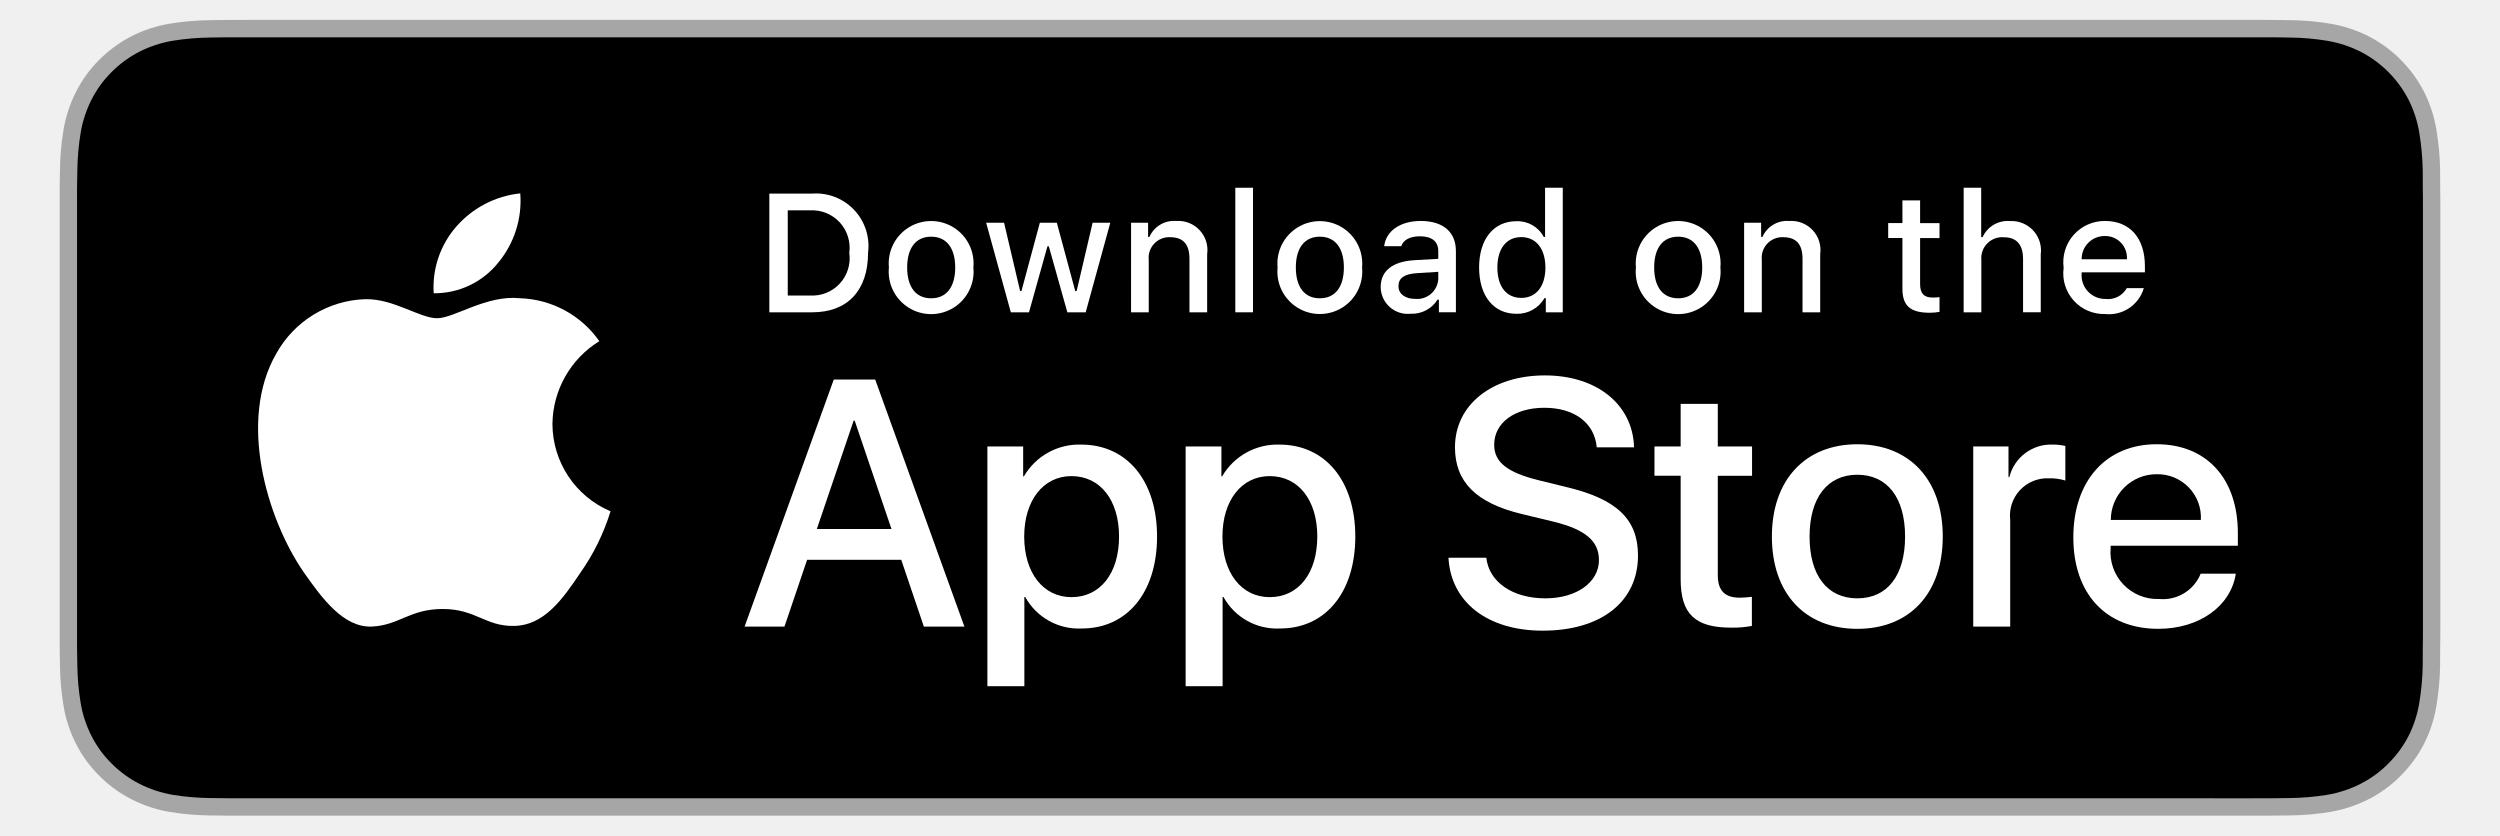
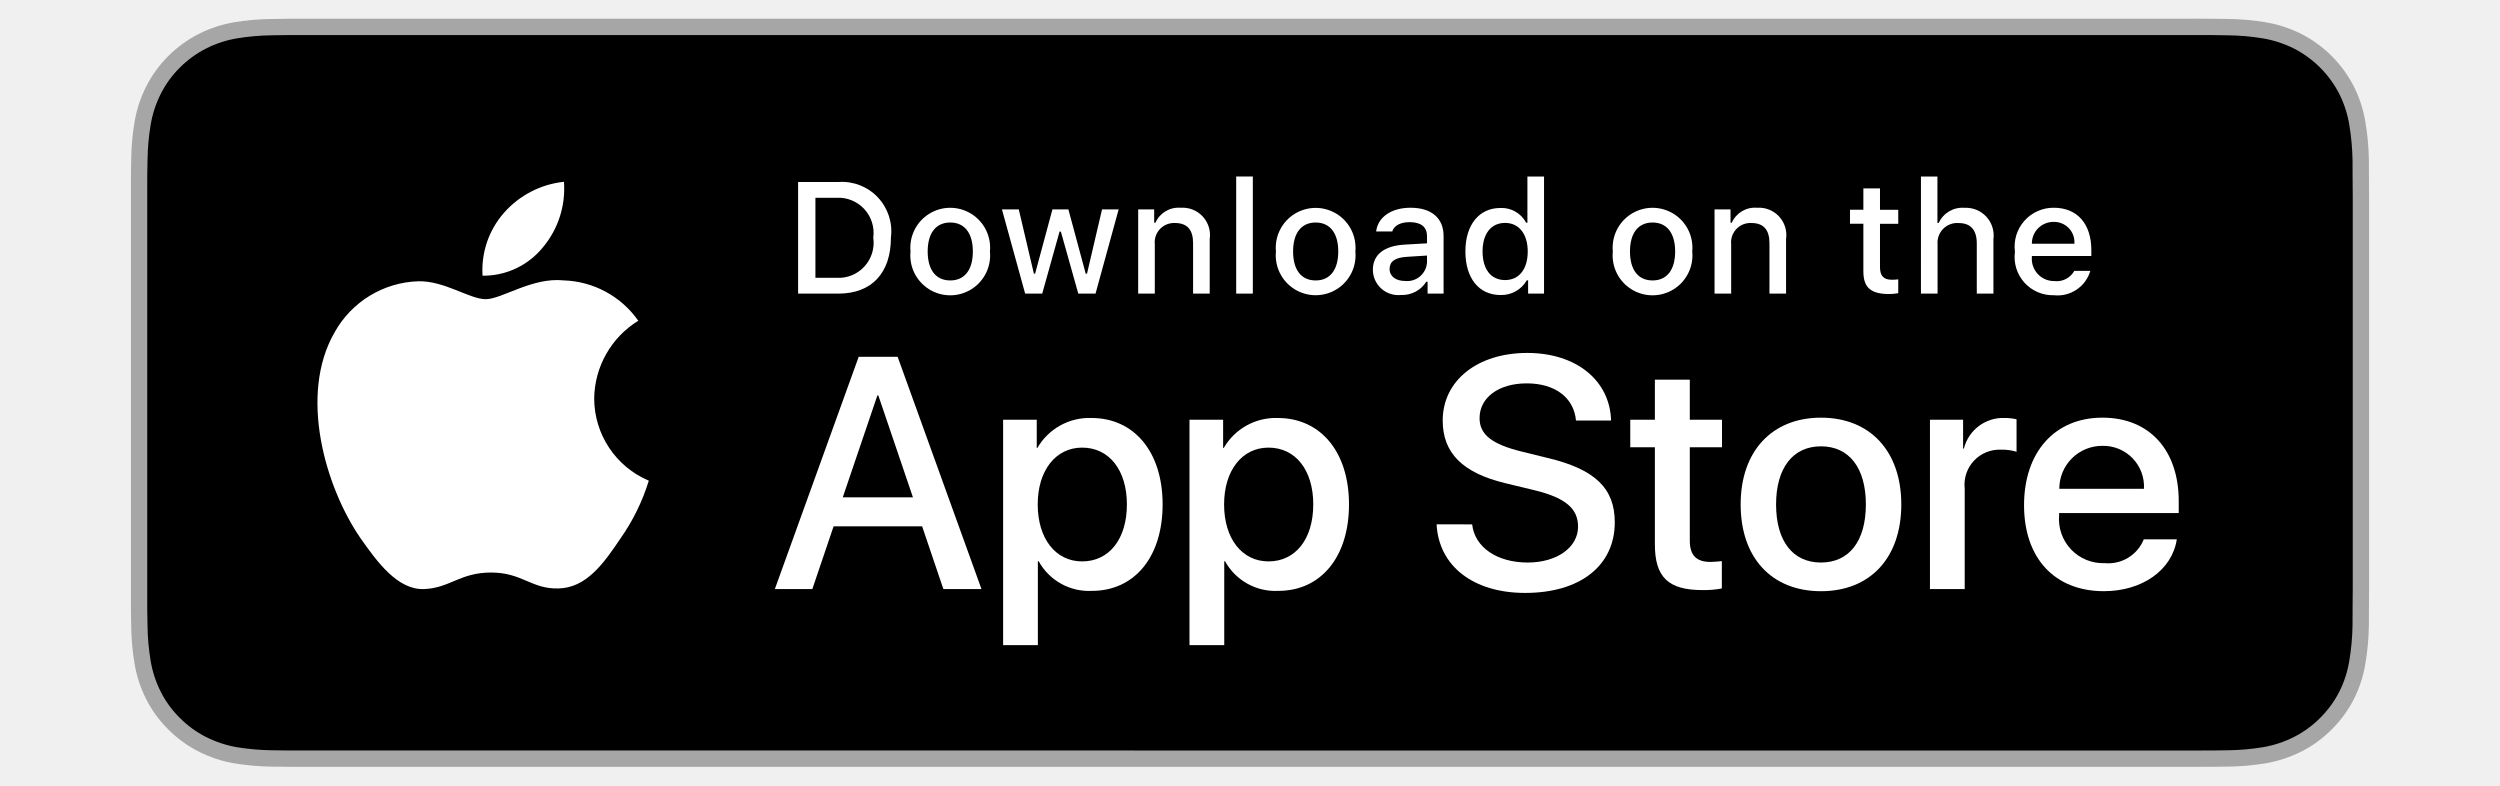
- <svg xmlns="http://www.w3.org/2000/svg" id="livetype" viewBox="0 0 125.664 42">
+ <svg xmlns="http://www.w3.org/2000/svg" id="livetype" viewBox="-4 0 133.664 42">
  <g transform="translate(3, 1)">
    <g>
      <g>
        <path d="M110.135,0H9.535c-.367,0-.729,0-1.095.002-.306.002-.61.008-.919.013A13.215,13.215,0,0,0,5.517.191a6.665,6.665,0,0,0-1.901.627A6.438,6.438,0,0,0,1.998,1.997,6.258,6.258,0,0,0,.819,3.618a6.601,6.601,0,0,0-.625,1.903,12.993,12.993,0,0,0-.179,2.002C.006,7.83.005,8.138,0,8.444V31.559c.005.31.006.611.015.922a12.992,12.992,0,0,0,.179,2.002,6.588,6.588,0,0,0,.625,1.904A6.208,6.208,0,0,0,1.998,38.001a6.274,6.274,0,0,0,1.619,1.179,6.701,6.701,0,0,0,1.901.631,13.455,13.455,0,0,0,2.004.177c.309.007.613.011.919.011C8.806,40,9.168,40,9.535,40H110.135c.359,0,.725,0,1.084-.002.305,0,.617-.004.922-.011a13.279,13.279,0,0,0,2-.177,6.804,6.804,0,0,0,1.908-.631,6.277,6.277,0,0,0,1.617-1.179,6.395,6.395,0,0,0,1.182-1.614,6.604,6.604,0,0,0,.619-1.904,13.506,13.506,0,0,0,.186-2.002c.004-.311.004-.611.004-.922.008-.363.008-.725.008-1.094V9.536c0-.366,0-.729-.008-1.092,0-.307,0-.614-.004-.921a13.507,13.507,0,0,0-.186-2.002,6.618,6.618,0,0,0-.619-1.903,6.466,6.466,0,0,0-2.799-2.8,6.768,6.768,0,0,0-1.908-.627,13.044,13.044,0,0,0-2-.177c-.305-.005-.617-.011-.922-.013-.359-.002-.725-.002-1.084-.002Z" style="fill: #a6a6a6" />
        <path d="M8.445,39.125c-.305,0-.602-.004-.904-.011a12.687,12.687,0,0,1-1.869-.163,5.884,5.884,0,0,1-1.657-.548,5.406,5.406,0,0,1-1.397-1.017,5.321,5.321,0,0,1-1.021-1.397,5.722,5.722,0,0,1-.543-1.657,12.414,12.414,0,0,1-.167-1.875c-.006-.211-.015-.913-.015-.913V8.444S.882,7.753.888,7.55a12.37,12.37,0,0,1,.166-1.872,5.755,5.755,0,0,1,.543-1.662A5.373,5.373,0,0,1,2.612,2.618,5.565,5.565,0,0,1,4.014,1.595a5.823,5.823,0,0,1,1.653-.544A12.586,12.586,0,0,1,7.543.887L8.445.875H111.214l.913.013a12.385,12.385,0,0,1,1.858.163,5.938,5.938,0,0,1,1.671.548,5.594,5.594,0,0,1,2.415,2.42,5.763,5.763,0,0,1,.535,1.649,12.995,12.995,0,0,1,.174,1.887c.003.283.003.587.003.89.008.375.008.732.008,1.092V30.465c0,.363,0,.718-.008,1.075,0,.325,0,.623-.004.93a12.731,12.731,0,0,1-.171,1.853,5.739,5.739,0,0,1-.54,1.67,5.48,5.48,0,0,1-1.016,1.386,5.413,5.413,0,0,1-1.399,1.022,5.862,5.862,0,0,1-1.668.55,12.542,12.542,0,0,1-1.869.163c-.293.007-.6.011-.897.011l-1.084.002Z" />
      </g>
      <g id="_Group_" data-name="&lt;Group&gt;">
        <g id="_Group_2" data-name="&lt;Group&gt;">
          <g id="_Group_3" data-name="&lt;Group&gt;">
            <path id="_Path_" data-name="&lt;Path&gt;" d="M24.769,20.301a4.949,4.949,0,0,1,2.357-4.152,5.066,5.066,0,0,0-3.991-2.158c-1.679-.176-3.307,1.005-4.163,1.005-.872,0-2.19-.987-3.608-.958a5.315,5.315,0,0,0-4.473,2.728c-1.934,3.348-.491,8.269,1.361,10.976.927,1.325,2.01,2.806,3.428,2.753,1.387-.058,1.905-.884,3.579-.884,1.659,0,2.145.884,3.591.851,1.488-.024,2.426-1.331,3.321-2.669a10.962,10.962,0,0,0,1.518-3.093A4.782,4.782,0,0,1,24.769,20.301Z" style="fill: #fff" />
            <path id="_Path_2" data-name="&lt;Path&gt;" d="M22.037,12.211a4.872,4.872,0,0,0,1.115-3.491,4.957,4.957,0,0,0-3.208,1.66,4.636,4.636,0,0,0-1.144,3.361A4.099,4.099,0,0,0,22.037,12.211Z" style="fill: #fff" />
          </g>
        </g>
        <g>
          <path d="M42.302,27.14h-4.733l-1.137,3.356H34.427l4.483-12.418h2.083l4.483,12.418H43.438ZM38.059,25.591h3.752l-1.85-5.447h-.052Z" style="fill: #fff" />
          <path d="M55.16,25.97c0,2.813-1.506,4.621-3.778,4.621a3.069,3.069,0,0,1-2.849-1.584h-.043v4.484h-1.858V21.442H48.43v1.506h.034a3.212,3.212,0,0,1,2.883-1.601C53.645,21.348,55.16,23.164,55.16,25.97Zm-1.91,0c0-1.833-.947-3.038-2.393-3.038-1.42,0-2.375,1.23-2.375,3.038,0,1.824.955,3.046,2.375,3.046C52.302,29.016,53.25,27.819,53.25,25.97Z" style="fill: #fff" />
          <path d="M65.125,25.97c0,2.813-1.506,4.621-3.778,4.621a3.069,3.069,0,0,1-2.849-1.584h-.043v4.484h-1.858V21.442H58.395v1.506h.034A3.212,3.212,0,0,1,61.312,21.348C63.61,21.348,65.125,23.164,65.125,25.97Zm-1.91,0c0-1.833-.947-3.038-2.393-3.038-1.42,0-2.375,1.23-2.375,3.038,0,1.824.955,3.046,2.375,3.046C62.267,29.016,63.214,27.819,63.214,25.97Z" style="fill: #fff" />
          <path d="M71.71,27.036c.138,1.231,1.334,2.04,2.969,2.04,1.566,0,2.693-.809,2.693-1.919,0-.964-.68-1.541-2.289-1.937l-1.609-.388c-2.28-.551-3.339-1.617-3.339-3.348,0-2.143,1.867-3.614,4.519-3.614,2.624,0,4.423,1.472,4.483,3.614h-1.876c-.112-1.239-1.137-1.987-2.634-1.987s-2.521.757-2.521,1.858c0,.878.654,1.395,2.255,1.79l1.368.336c2.548.603,3.606,1.626,3.606,3.442,0,2.323-1.851,3.778-4.794,3.778-2.754,0-4.613-1.421-4.733-3.667Z" style="fill: #fff" />
          <path d="M83.346,19.3v2.143h1.722v1.472H83.346v4.991c0,.775.345,1.137,1.102,1.137a5.808,5.808,0,0,0,.611-.043v1.463a5.104,5.104,0,0,1-1.032.086c-1.833,0-2.548-.688-2.548-2.444V22.914H80.163V21.442H81.479V19.3Z" style="fill: #fff" />
          <path d="M86.065,25.97c0-2.849,1.678-4.639,4.294-4.639,2.625,0,4.295,1.79,4.295,4.639,0,2.856-1.661,4.639-4.295,4.639C87.726,30.608,86.065,28.826,86.065,25.97Zm6.695,0c0-1.954-.896-3.107-2.401-3.107s-2.4,1.162-2.4,3.107c0,1.962.895,3.106,2.4,3.106S92.76,27.932,92.76,25.97Z" style="fill: #fff" />
          <path d="M96.186,21.442h1.772v1.541h.043a2.159,2.159,0,0,1,2.178-1.636,2.866,2.866,0,0,1,.637.069v1.738a2.598,2.598,0,0,0-.835-.112,1.873,1.873,0,0,0-1.937,2.083v5.37h-1.858Z" style="fill: #fff" />
          <path d="M109.384,27.837c-.25,1.644-1.851,2.771-3.898,2.771-2.634,0-4.269-1.765-4.269-4.596,0-2.84,1.644-4.682,4.19-4.682,2.505,0,4.08,1.721,4.08,4.466v.637h-6.395v.112a2.358,2.358,0,0,0,2.436,2.564,2.048,2.048,0,0,0,2.091-1.273Zm-6.282-2.702h4.526a2.177,2.177,0,0,0-2.221-2.298A2.292,2.292,0,0,0,103.102,25.135Z" style="fill: #fff" />
        </g>
      </g>
    </g>
    <g id="_Group_4" data-name="&lt;Group&gt;">
      <g>
        <path d="M37.826,8.731a2.64,2.64,0,0,1,2.808,2.965c0,1.906-1.03,3.002-2.808,3.002H35.671V8.731Zm-1.229,5.123h1.125a1.876,1.876,0,0,0,1.968-2.146,1.881,1.881,0,0,0-1.968-2.134h-1.125Z" style="fill: #fff" />
        <path d="M41.681,12.444a2.133,2.133,0,1,1,4.247,0,2.134,2.134,0,1,1-4.247,0Zm3.333,0c0-.976-.438-1.547-1.208-1.547-.772,0-1.207.571-1.207,1.547,0,.984.435,1.55,1.207,1.55C44.575,13.995,45.014,13.424,45.014,12.444Z" style="fill: #fff" />
        <path d="M51.573,14.698h-.922l-.931-3.316h-.07l-.927,3.316h-.913l-1.241-4.503h.901l.807,3.436h.066l.926-3.436h.853l.926,3.436h.07l.803-3.436h.889Z" style="fill: #fff" />
        <path d="M53.854,10.195H54.709v.715h.066a1.348,1.348,0,0,1,1.344-.802,1.465,1.465,0,0,1,1.559,1.675v2.915h-.889V12.006c0-.724-.314-1.083-.972-1.083a1.033,1.033,0,0,0-1.075,1.141v2.634h-.889Z" style="fill: #fff" />
        <path d="M59.094,8.437h.889v6.261h-.889Z" style="fill: #fff" />
        <path d="M61.218,12.444a2.133,2.133,0,1,1,4.248,0,2.134,2.134,0,1,1-4.248,0Zm3.333,0c0-.976-.438-1.547-1.208-1.547-.772,0-1.207.571-1.207,1.547,0,.984.435,1.55,1.207,1.55C64.112,13.995,64.551,13.424,64.551,12.444Z" style="fill: #fff" />
        <path d="M66.401,13.424c0-.811.604-1.278,1.675-1.344l1.22-.07v-.389c0-.476-.314-.744-.922-.744-.496,0-.84.182-.938.5h-.86c.091-.773.818-1.27,1.84-1.27,1.129,0,1.766.562,1.766,1.513v3.077h-.855v-.633h-.07a1.515,1.515,0,0,1-1.353.707A1.36,1.36,0,0,1,66.401,13.424Zm2.895-.385v-.376l-1.1.07c-.62.042-.901.252-.901.649,0,.405.352.641.835.641A1.062,1.062,0,0,0,69.295,13.04Z" style="fill: #fff" />
        <path d="M71.348,12.444c0-1.423.731-2.324,1.869-2.324a1.484,1.484,0,0,1,1.381.79h.066V8.437h.889v6.261h-.852v-.711h-.07a1.563,1.563,0,0,1-1.414.786C72.072,14.772,71.348,13.871,71.348,12.444Zm.918,0c0,.955.45,1.53,1.203,1.53.749,0,1.212-.583,1.212-1.526,0-.938-.468-1.53-1.212-1.53C72.721,10.918,72.266,11.497,72.266,12.444Z" style="fill: #fff" />
        <path d="M79.23,12.444a2.133,2.133,0,1,1,4.247,0,2.134,2.134,0,1,1-4.247,0Zm3.333,0c0-.976-.438-1.547-1.208-1.547-.772,0-1.207.571-1.207,1.547,0,.984.435,1.55,1.207,1.55C82.125,13.995,82.563,13.424,82.563,12.444Z" style="fill: #fff" />
        <path d="M84.669,10.195h.855v.715h.066a1.348,1.348,0,0,1,1.344-.802,1.465,1.465,0,0,1,1.559,1.675v2.915H87.605V12.006c0-.724-.314-1.083-.972-1.083a1.033,1.033,0,0,0-1.075,1.141v2.634h-.889Z" style="fill: #fff" />
        <path d="M93.515,9.074v1.142h.976v.749h-.976V13.279c0,.472.194.678.637.678a2.967,2.967,0,0,0,.339-.021v.74a2.916,2.916,0,0,1-.483.045c-.988,0-1.382-.348-1.382-1.216v-2.543h-.715v-.749h.715V9.074Z" style="fill: #fff" />
        <path d="M95.705,8.437h.881v2.481h.07a1.386,1.386,0,0,1,1.373-.807,1.483,1.483,0,0,1,1.551,1.679v2.907H98.69v-2.688c0-.719-.335-1.083-.963-1.083a1.052,1.052,0,0,0-1.134,1.142v2.63h-.889Z" style="fill: #fff" />
        <path d="M104.761,13.482a1.828,1.828,0,0,1-1.951,1.303A2.045,2.045,0,0,1,100.73,12.46a2.077,2.077,0,0,1,2.076-2.353c1.253,0,2.009.856,2.009,2.27V12.688h-3.18v.05a1.19,1.19,0,0,0,1.199,1.29,1.079,1.079,0,0,0,1.071-.546Zm-3.126-1.451h2.274a1.086,1.086,0,0,0-1.108-1.167A1.152,1.152,0,0,0,101.635,12.031Z" style="fill: #fff" />
      </g>
    </g>
  </g>
</svg>
